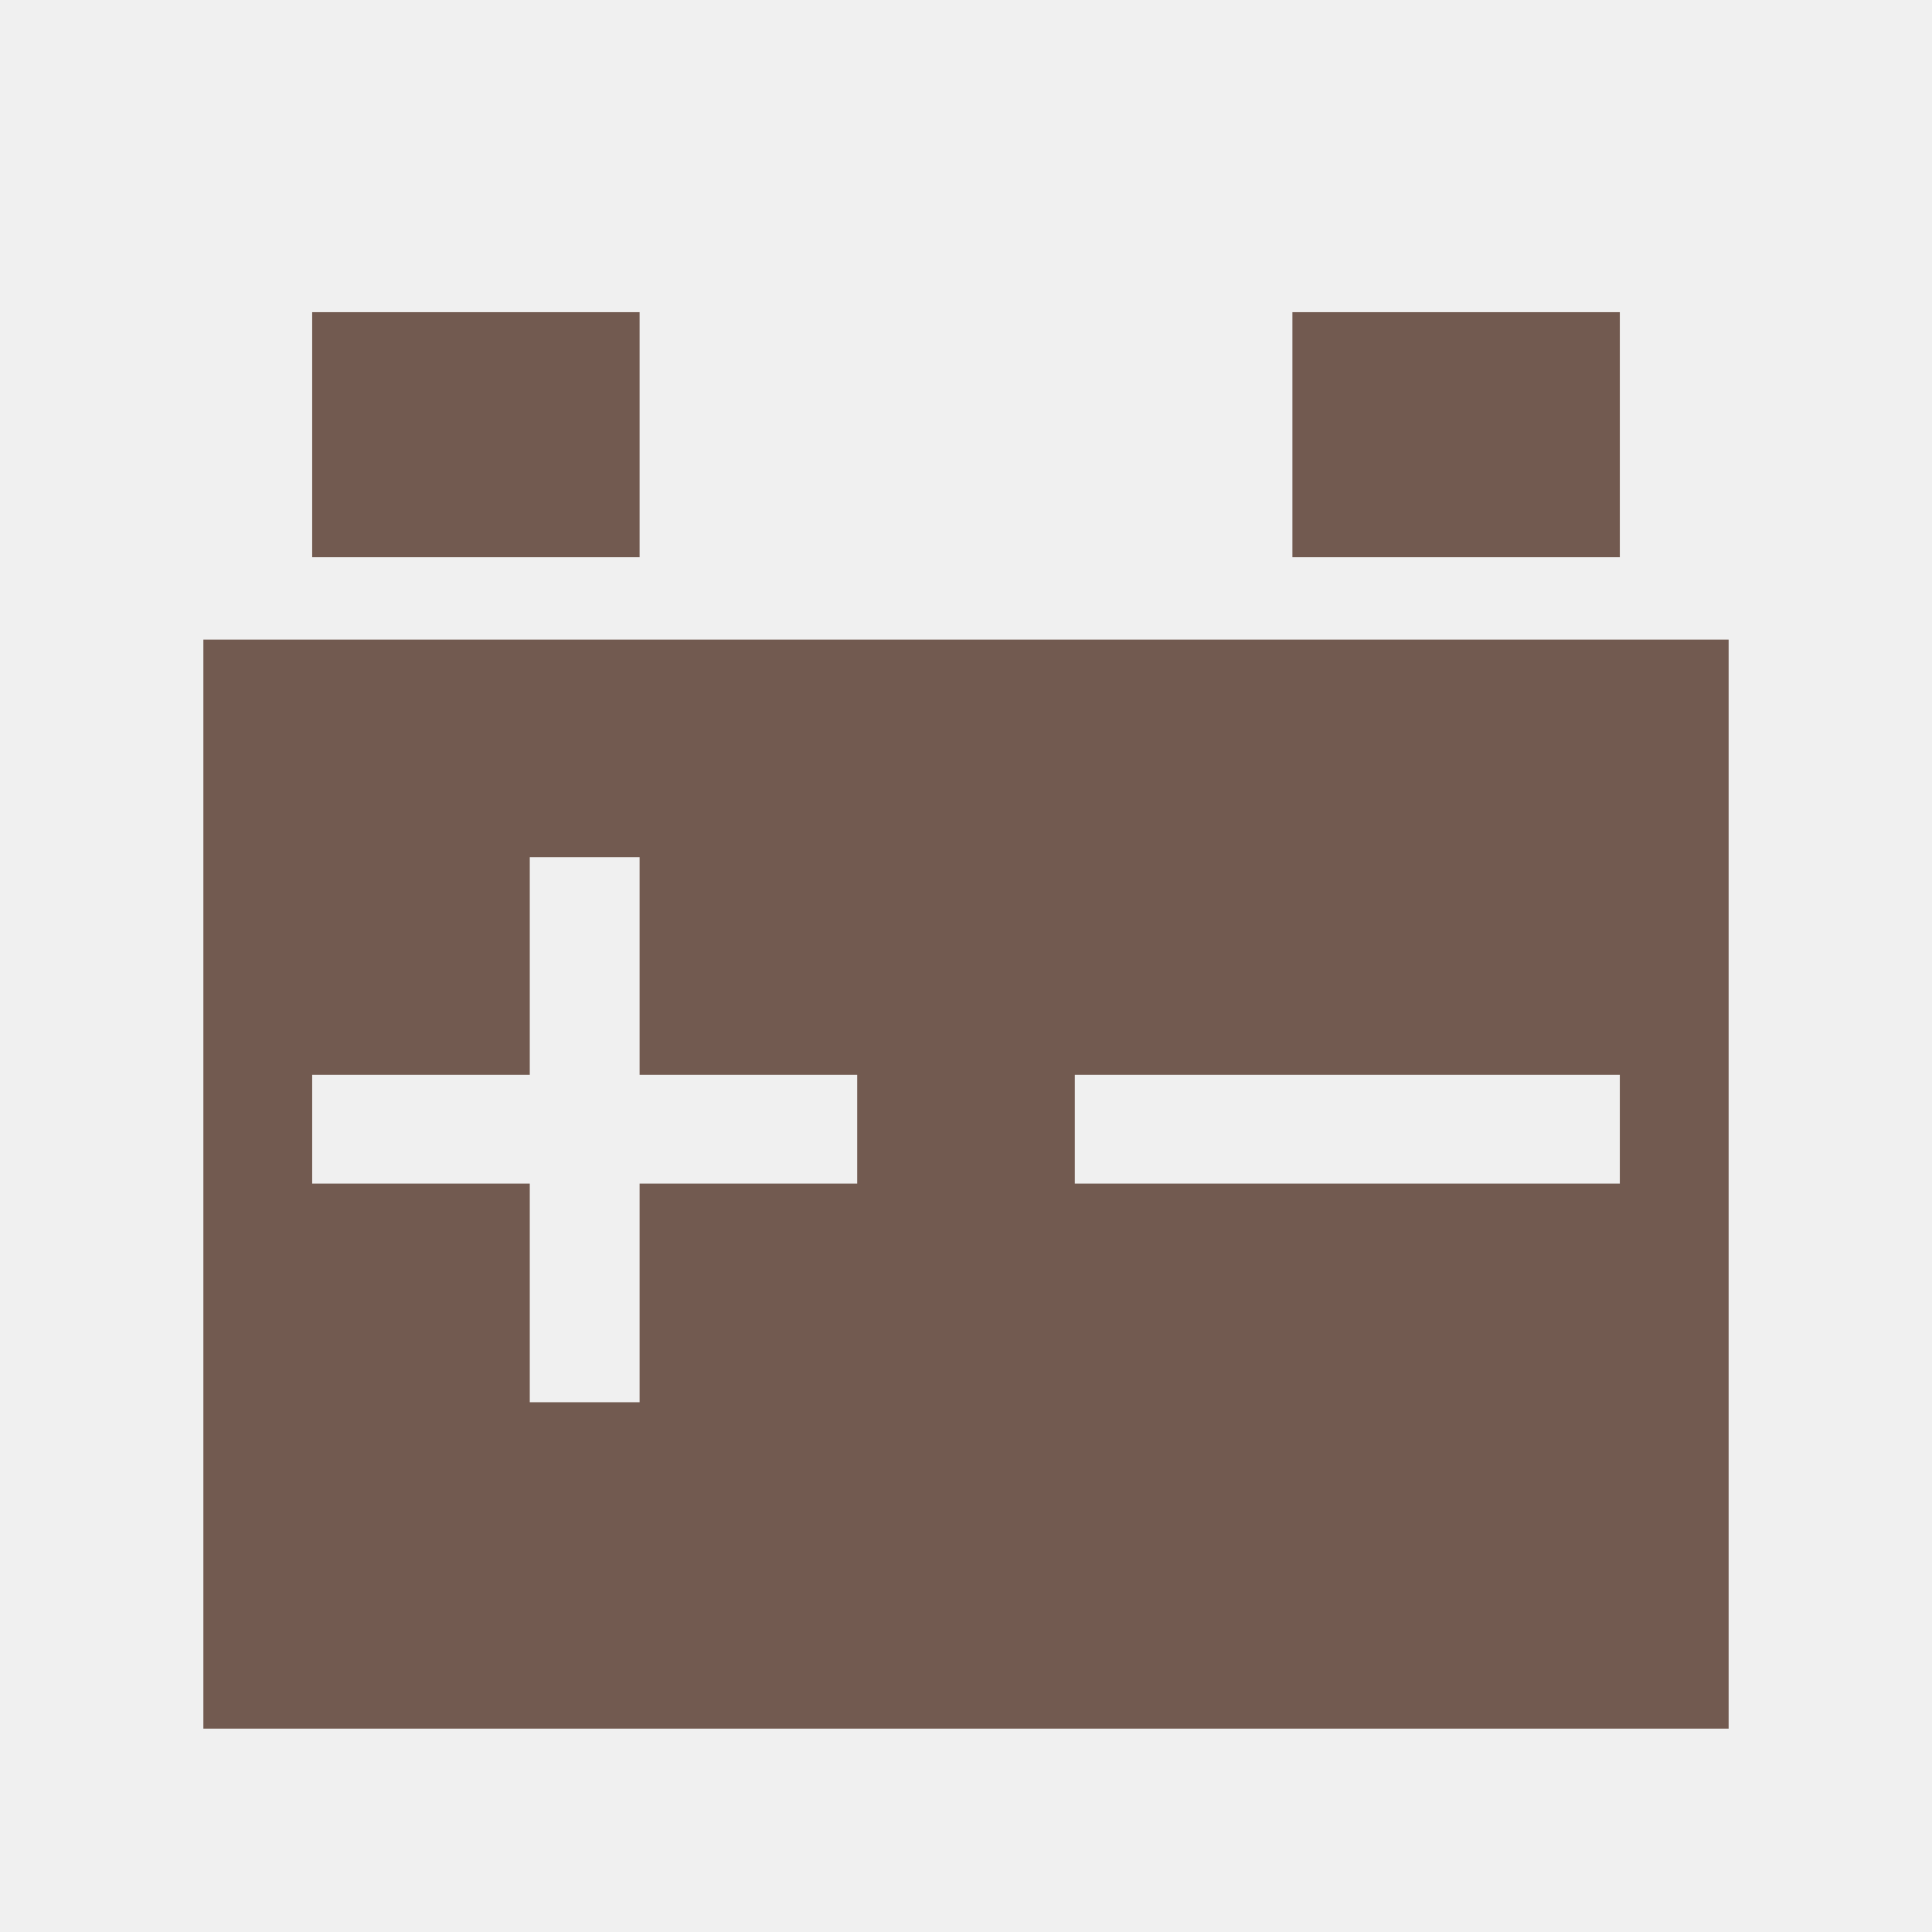
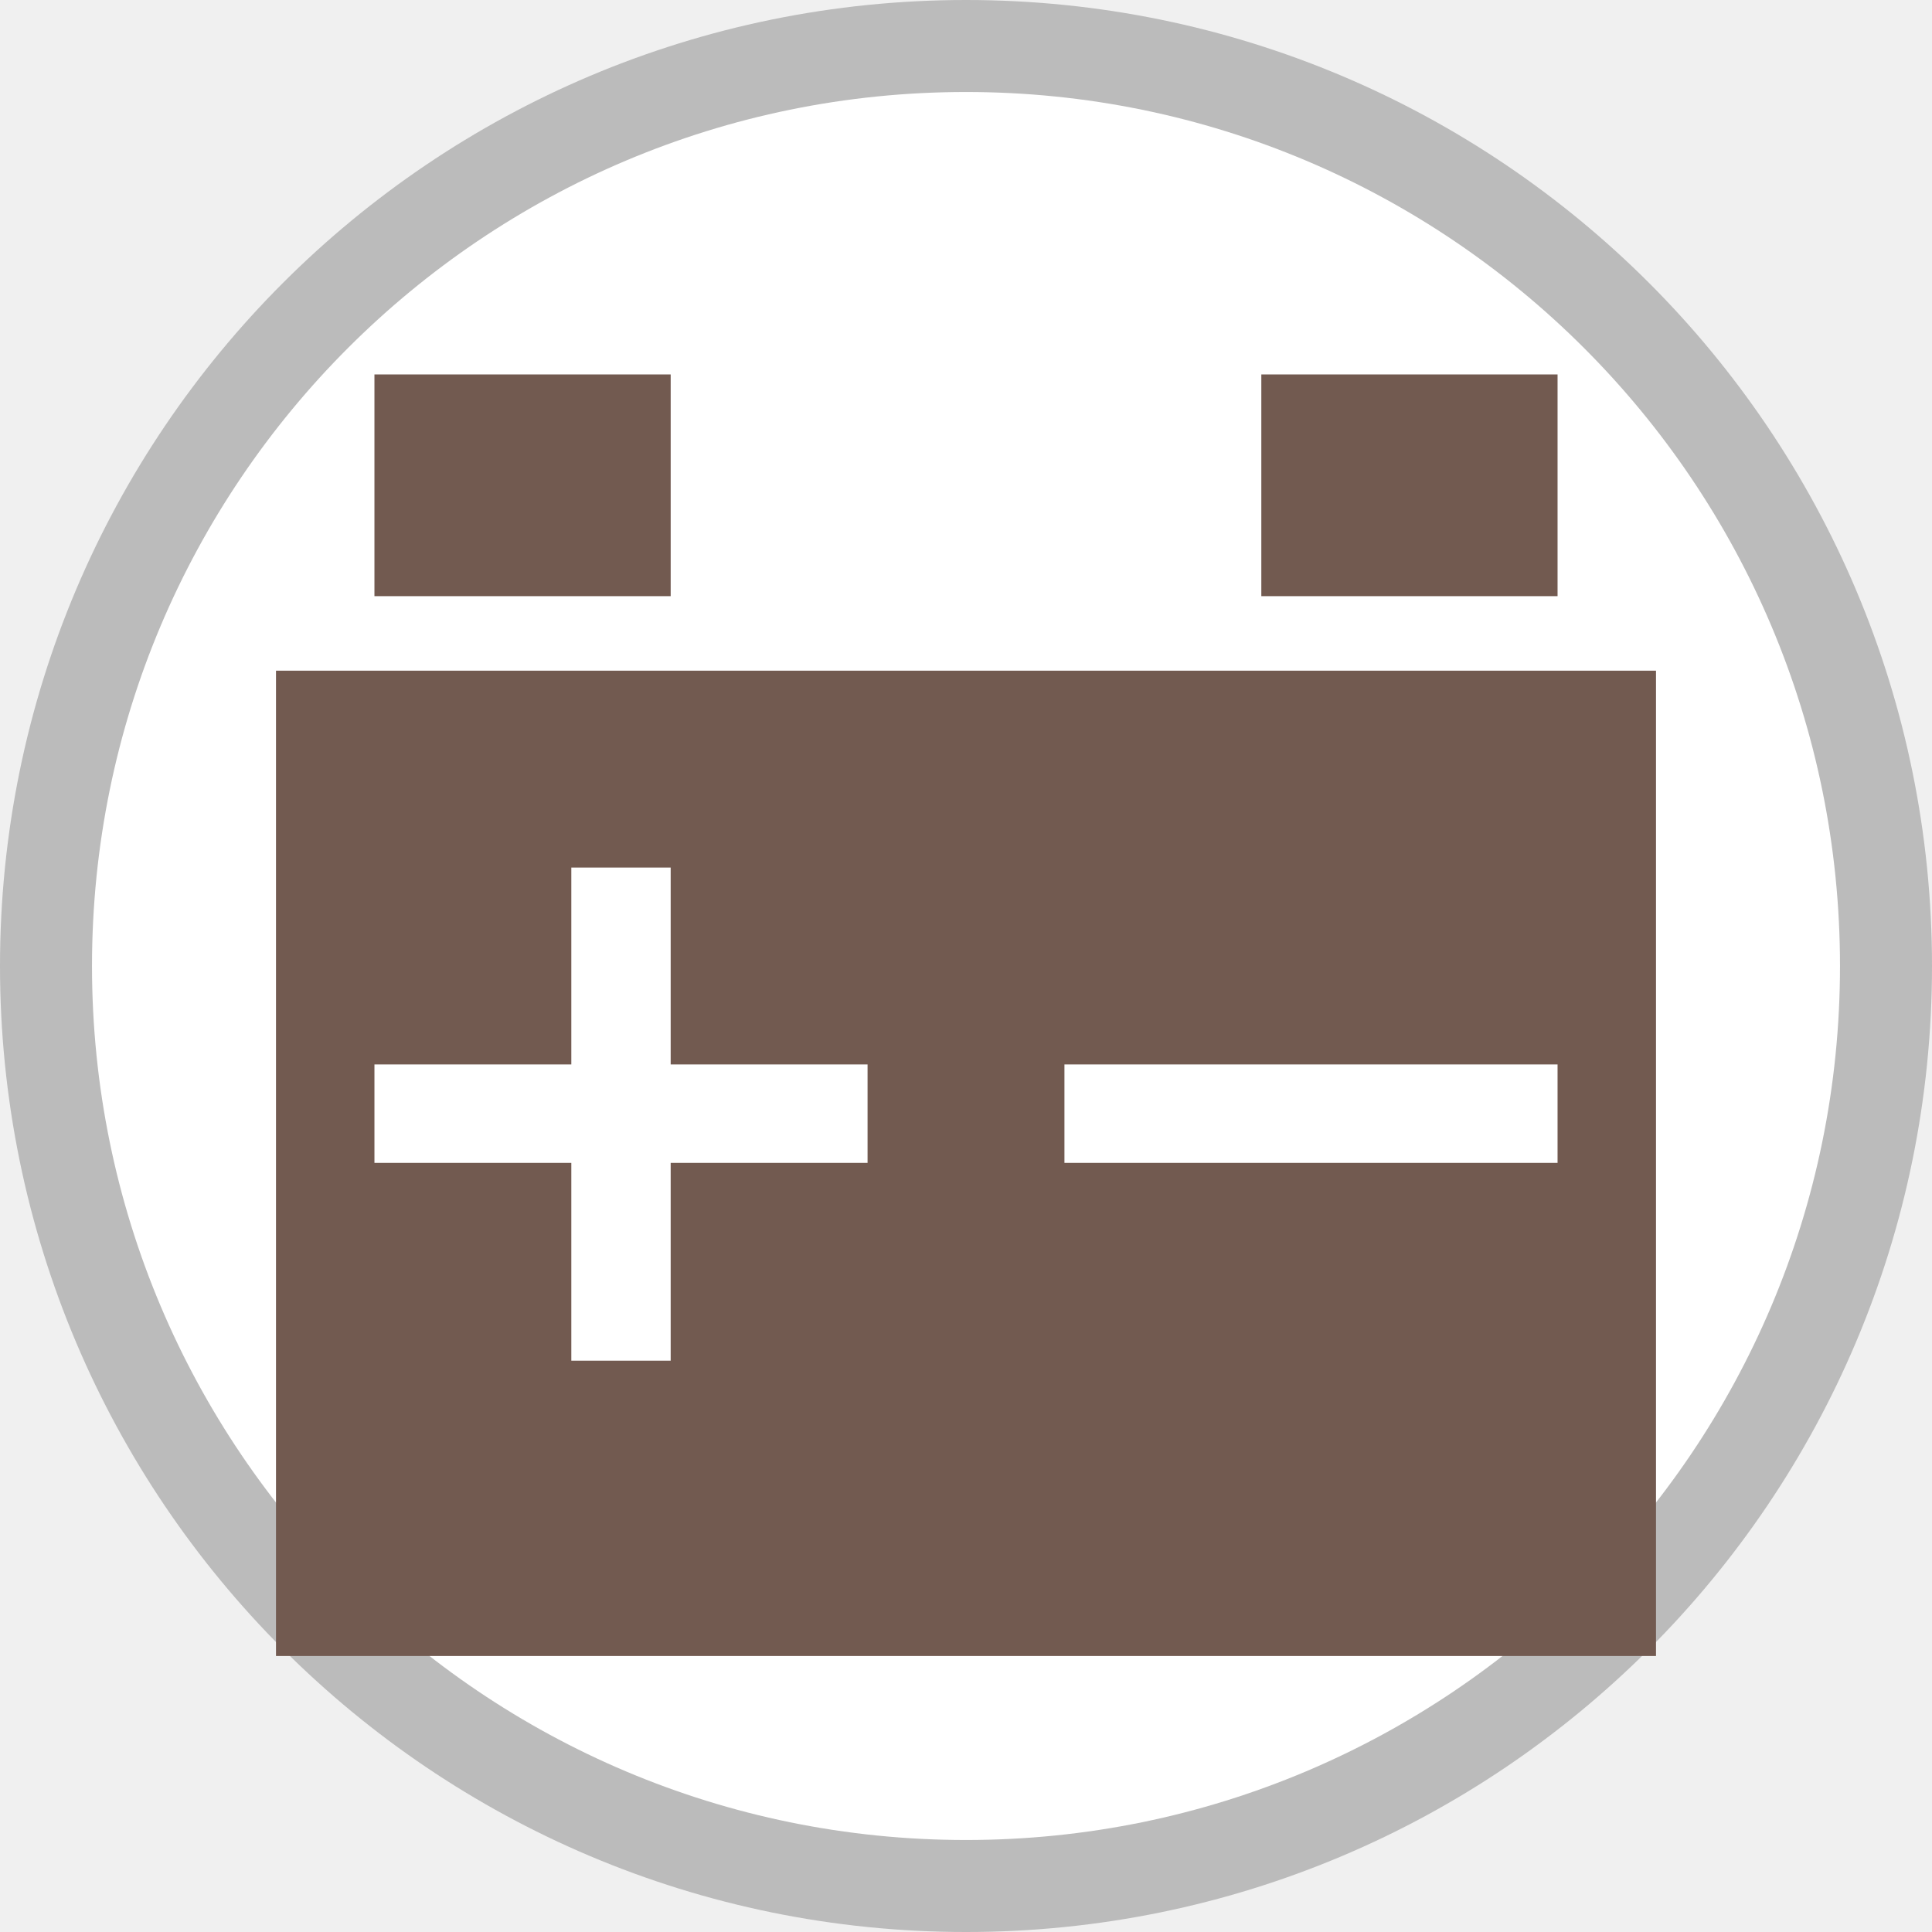
- <svg xmlns="http://www.w3.org/2000/svg" viewBox="0 0 19 19" height="19" width="19">
-   <rect fill="none" x="0" y="0" width="19" height="19" />
-   <path fill="#725a50" transform="translate(2 2)" d="M1.07,1.07V3.48H4.29V1.07Zm9.64,0V3.48h3.22V1.07ZM0,4.29V15H15V4.29ZM3.21,6.43H4.29V8.57H6.43V9.64H4.29v2.15H3.21V9.64H1.07V8.57H3.21ZM8.57,8.57h5.36V9.64H8.57Z" />
+ <svg xmlns="http://www.w3.org/2000/svg" viewBox="0 0 21 21" height="21" width="21">
+   <rect fill="none" x="0" y="0" width="21" height="21" />
+   <rect x="1" y="1" rx="9.5" ry="9.5" width="19" height="19" stroke="#bbb" style="stroke-linejoin:round;stroke-miterlimit:4;" fill="#bbb" stroke-width="2" />
+   <rect x="1" y="1" width="19" height="19" rx="9.5" ry="9.5" fill="#fff" />
+   <path fill="#725a50" transform="translate(3 3)" d="M1.07,1.07V3.48H4.29V1.07Zm9.64,0V3.48h3.22V1.07ZM0,4.29V15H15V4.29ZM3.21,6.43H4.29V8.57H6.43V9.64H4.29v2.15H3.21V9.64H1.07V8.57H3.21ZM8.57,8.57h5.36V9.64H8.57Z" />
</svg>
